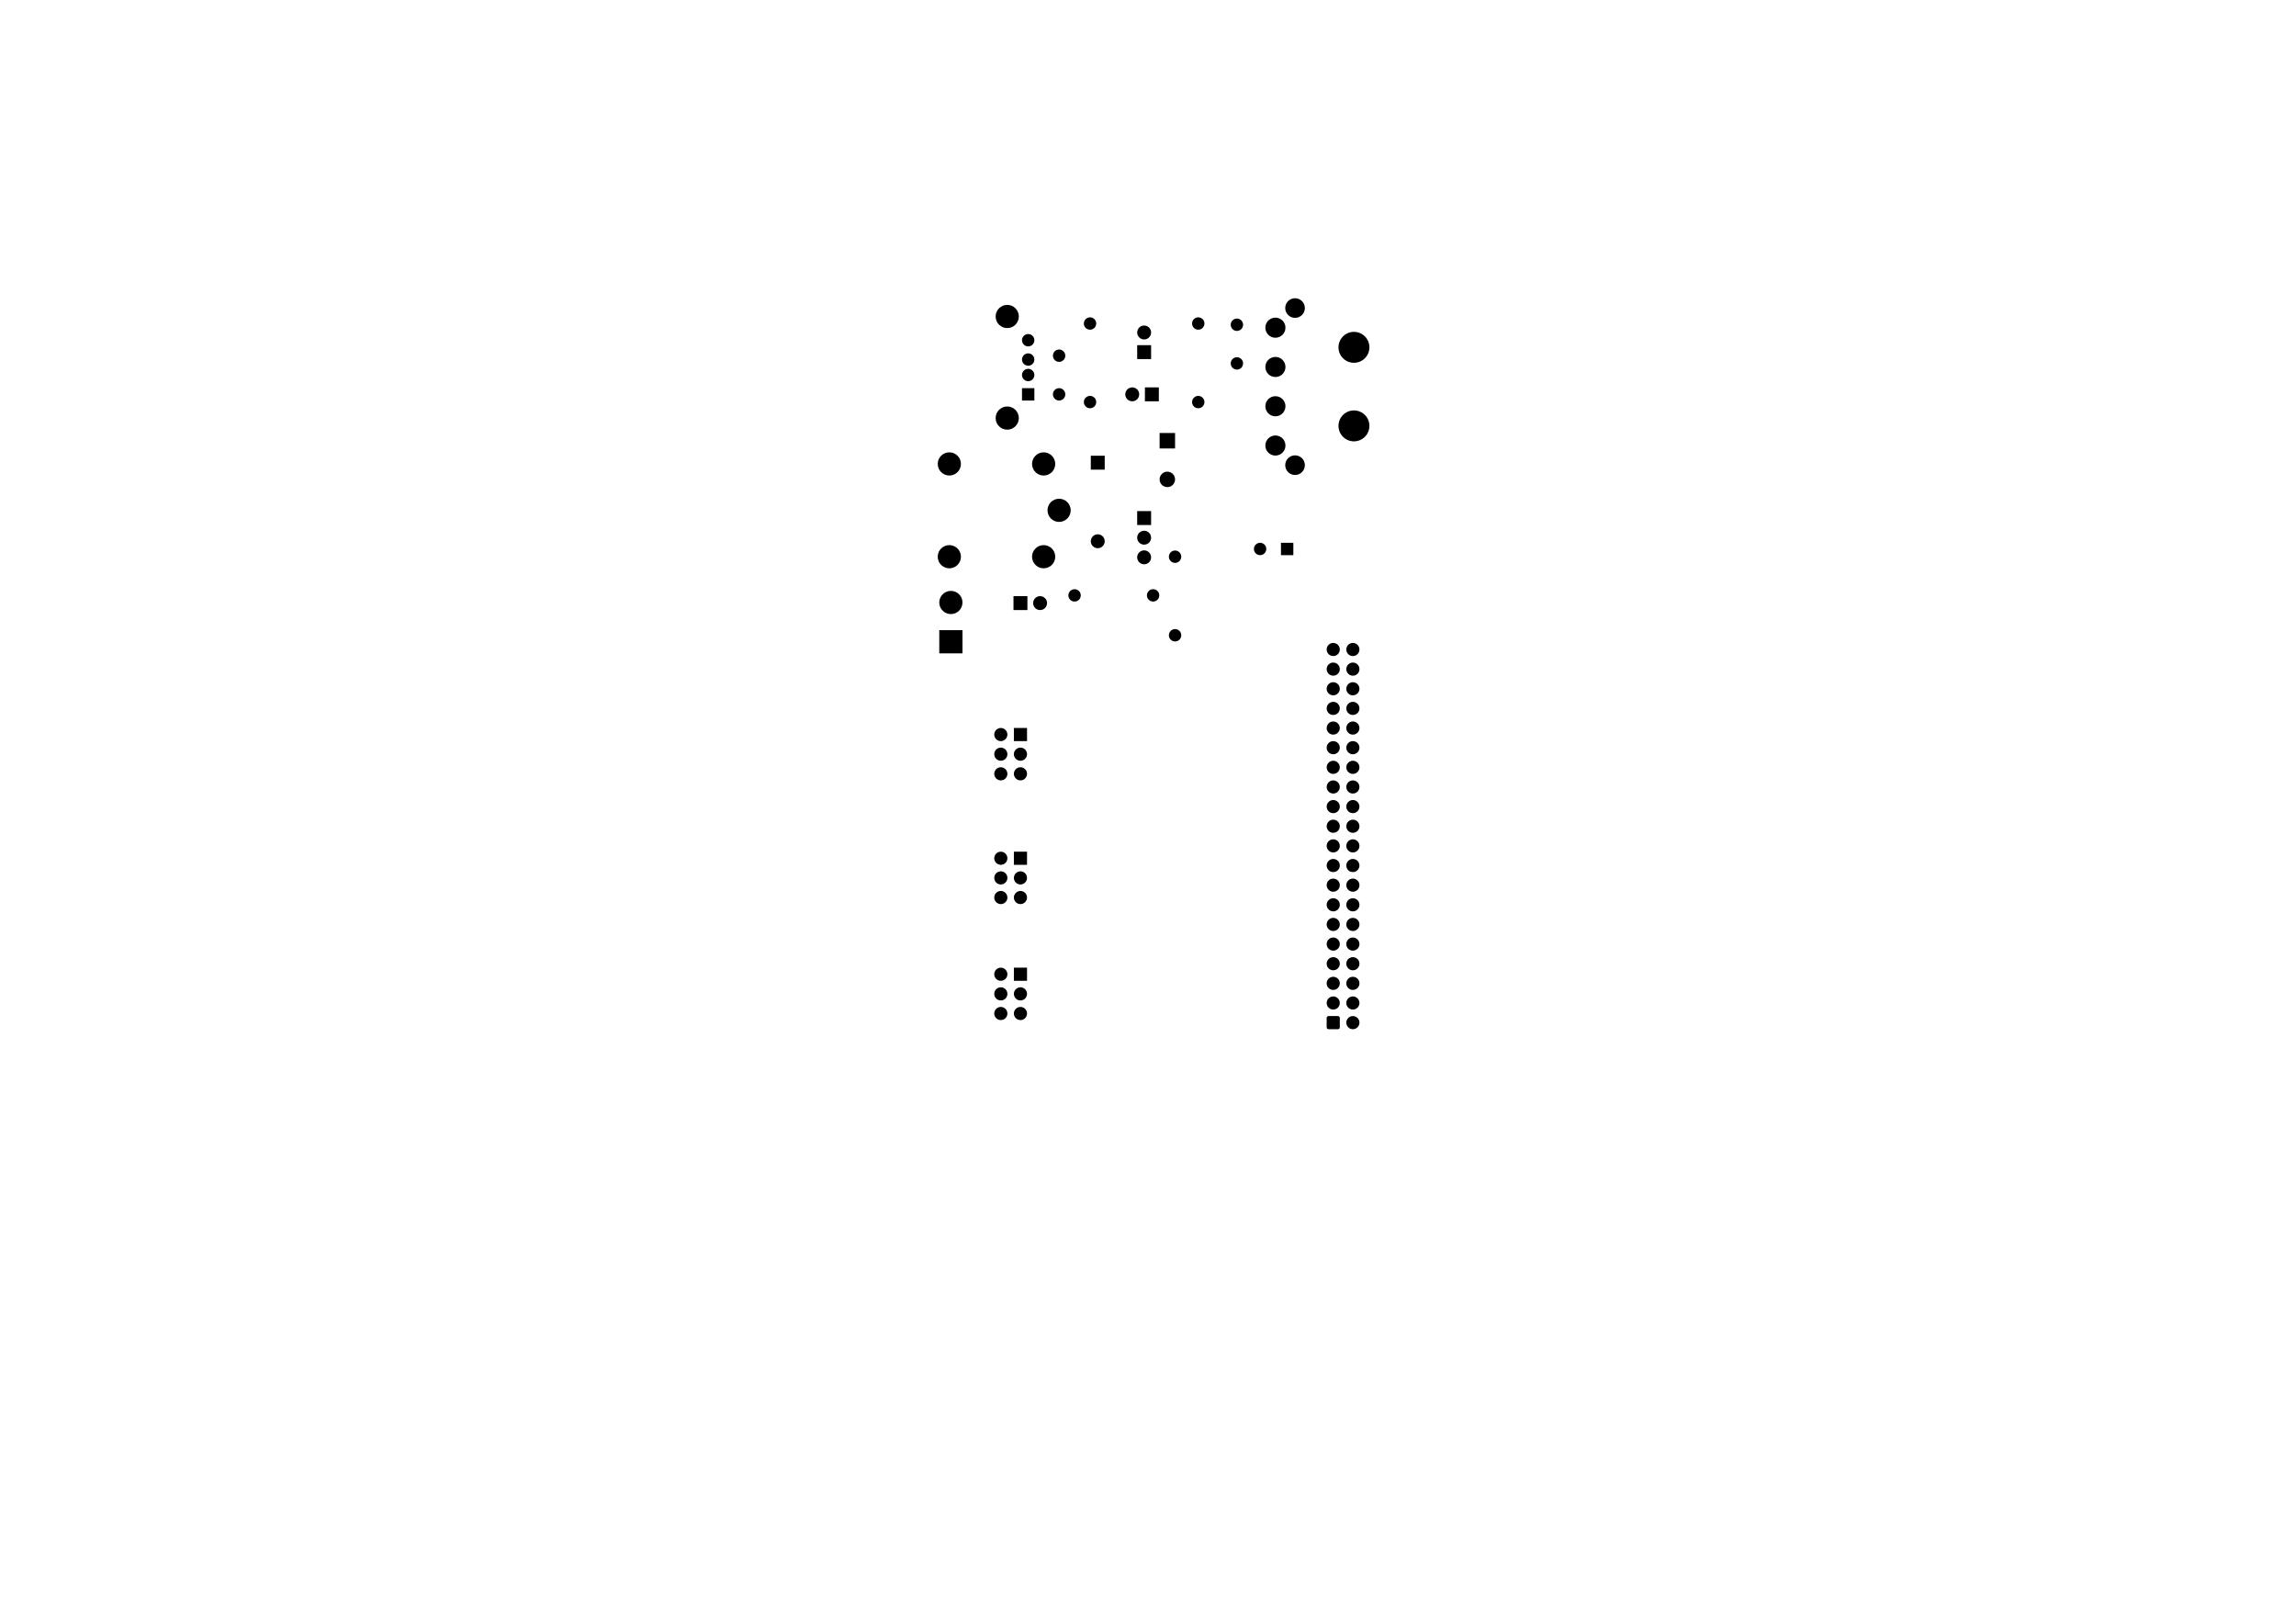
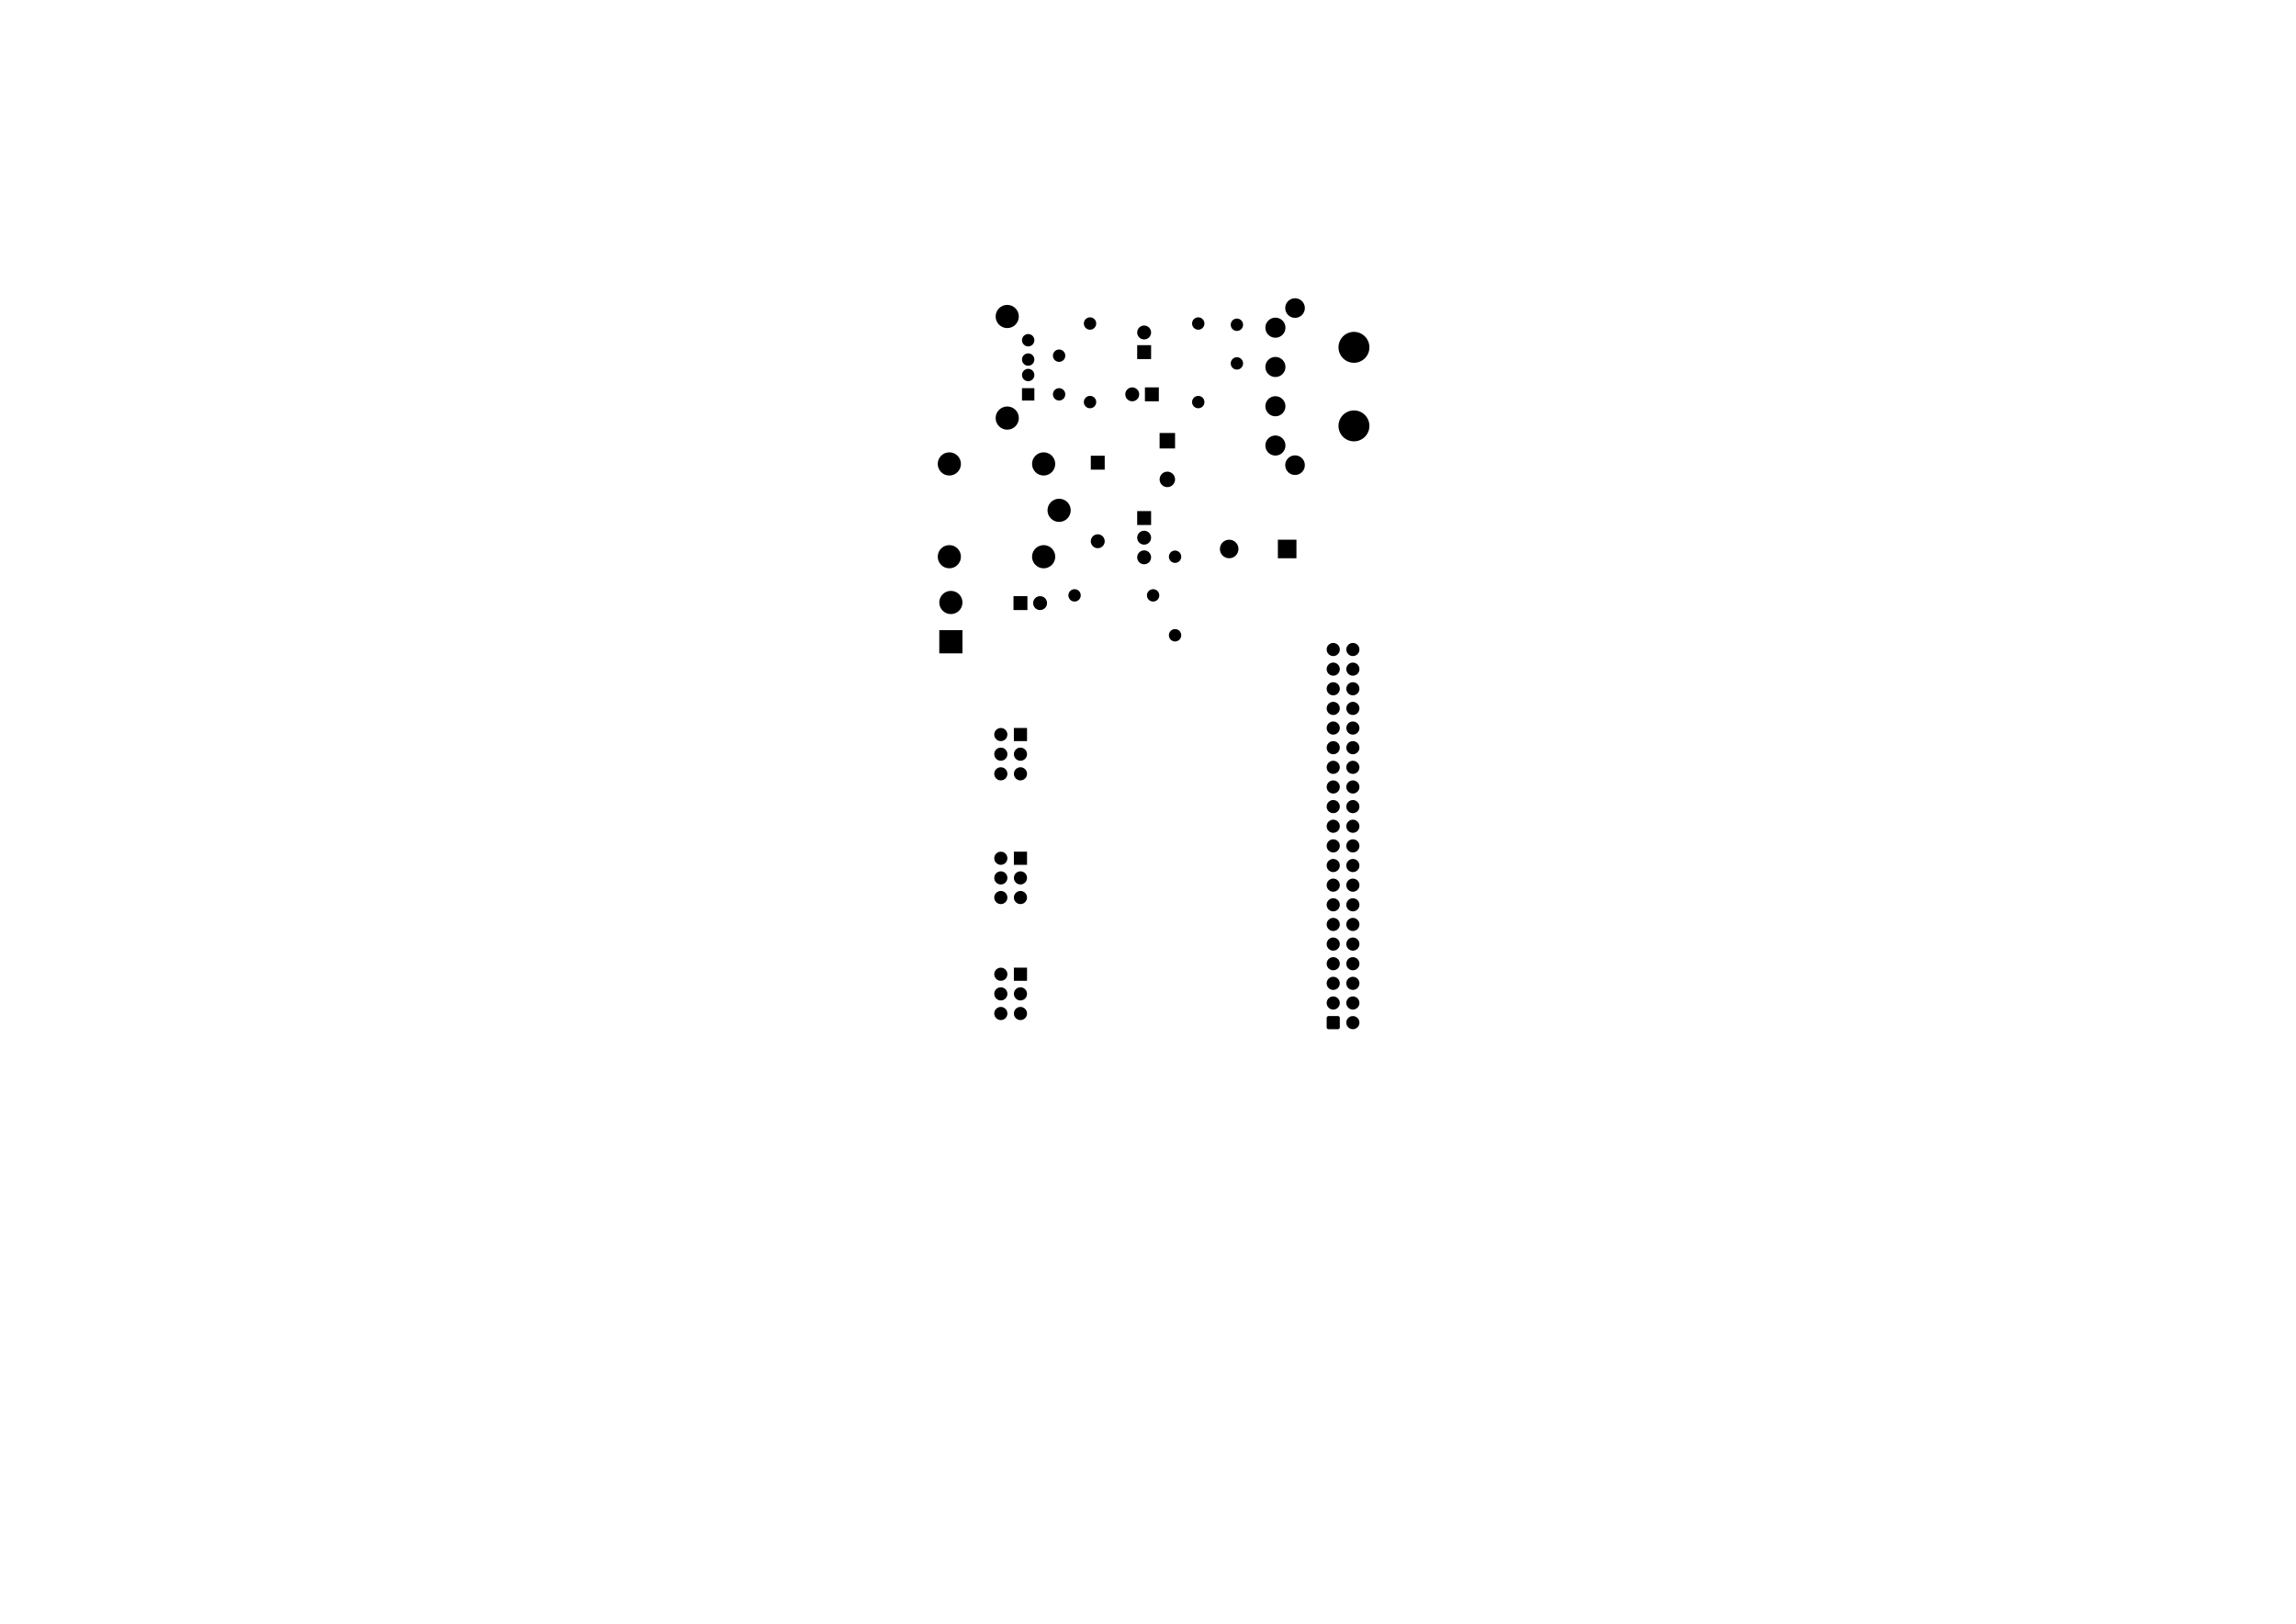
<svg xmlns="http://www.w3.org/2000/svg" version="1.1" width="29.7cm" height="21.001cm" viewBox="0 0 116930 82680">
  <g style="fill:#000000; fill-opacity:1;stroke:#000000; stroke-opacity:1; stroke-linecap:round; stroke-linejoin:round;" transform="translate(0 0) scale(1 1)">
</g>
  <g style="fill:#000000; fill-opacity:0.0;  stroke:#000000; stroke-width:-0; stroke-opacity:1;  stroke-linecap:round; stroke-linejoin:round;">
-     <g>
- </g>
-     <g style="fill:#000000; fill-opacity:1.0;  stroke:#000000; stroke-width:0; stroke-opacity:1;  stroke-linecap:round; stroke-linejoin:round;">
-       <circle cx="64174.1" cy="27952.8" r="314.961" />
-     </g>
-     <g style="fill:#000000; fill-opacity:1.0;  stroke:#000000; stroke-width:39.37; stroke-opacity:1;  stroke-linecap:round; stroke-linejoin:round;">
- </g>
-     <g style="fill:#000000; fill-opacity:1.0;  stroke:#000000; stroke-width:0; stroke-opacity:1;  stroke-linecap:round; stroke-linejoin:round;">
-       <path style="fill:#000000; fill-opacity:1.0;  stroke:#000000; stroke-width:0; stroke-opacity:1;  stroke-linecap:round; stroke-linejoin:round;fill-rule:evenodd;" d="M 65867,28267.7 65867,27637.8 65237.1,27637.8 65237.1,28267.7 Z" />
-     </g>
    <g>
</g>
    <g style="fill:#000000; fill-opacity:1.0;  stroke:#000000; stroke-width:0; stroke-opacity:1;  stroke-linecap:round; stroke-linejoin:round;">
      <circle cx="59449.7" cy="24409.4" r="393.701" />
    </g>
    <g style="fill:#000000; fill-opacity:1.0;  stroke:#000000; stroke-width:39.37; stroke-opacity:1;  stroke-linecap:round; stroke-linejoin:round;">
</g>
    <g style="fill:#000000; fill-opacity:1.0;  stroke:#000000; stroke-width:0; stroke-opacity:1;  stroke-linecap:round; stroke-linejoin:round;">
      <path style="fill:#000000; fill-opacity:1.0;  stroke:#000000; stroke-width:0; stroke-opacity:1;  stroke-linecap:round; stroke-linejoin:round;fill-rule:evenodd;" d="M 59843.4,22047.2 59056,22047.2 59056,22834.6 59843.4,22834.6 Z" />
    </g>
    <g>
</g>
    <g style="fill:#000000; fill-opacity:1.0;  stroke:#000000; stroke-width:0; stroke-opacity:1;  stroke-linecap:round; stroke-linejoin:round;">
      <circle cx="62993" cy="16535.4" r="314.961" />
    </g>
    <g style="fill:#000000; fill-opacity:1.0;  stroke:#000000; stroke-width:39.37; stroke-opacity:1;  stroke-linecap:round; stroke-linejoin:round;">
</g>
    <g style="fill:#000000; fill-opacity:1.0;  stroke:#000000; stroke-width:0; stroke-opacity:1;  stroke-linecap:round; stroke-linejoin:round;">
      <circle cx="62993" cy="18503.9" r="314.961" />
    </g>
    <g style="fill:#000000; fill-opacity:1.0;  stroke:#000000; stroke-width:39.37; stroke-opacity:1;  stroke-linecap:round; stroke-linejoin:round;">
</g>
    <g>
</g>
    <g style="fill:#000000; fill-opacity:1.0;  stroke:#000000; stroke-width:39.37; stroke-opacity:1;  stroke-linecap:round; stroke-linejoin:round;">
</g>
    <g style="fill:#000000; fill-opacity:1.0;  stroke:#000000; stroke-width:0; stroke-opacity:1;  stroke-linecap:round; stroke-linejoin:round;">
      <circle cx="53937.9" cy="18110.2" r="314.961" />
    </g>
    <g style="fill:#000000; fill-opacity:1.0;  stroke:#000000; stroke-width:39.37; stroke-opacity:1;  stroke-linecap:round; stroke-linejoin:round;">
</g>
    <g style="fill:#000000; fill-opacity:1.0;  stroke:#000000; stroke-width:0; stroke-opacity:1;  stroke-linecap:round; stroke-linejoin:round;">
      <circle cx="53937.9" cy="20078.7" r="314.961" />
    </g>
    <g style="fill:#000000; fill-opacity:1.0;  stroke:#000000; stroke-width:39.37; stroke-opacity:1;  stroke-linecap:round; stroke-linejoin:round;">
</g>
    <g>
</g>
    <g style="fill:#000000; fill-opacity:1.0;  stroke:#000000; stroke-width:39.37; stroke-opacity:1;  stroke-linecap:round; stroke-linejoin:round;">
</g>
    <g style="fill:#000000; fill-opacity:1.0;  stroke:#000000; stroke-width:0; stroke-opacity:1;  stroke-linecap:round; stroke-linejoin:round;">
      <circle cx="68898.5" cy="33070.9" r="334.646" />
    </g>
    <g style="fill:#000000; fill-opacity:1.0;  stroke:#000000; stroke-width:39.37; stroke-opacity:1;  stroke-linecap:round; stroke-linejoin:round;">
</g>
    <g style="fill:#000000; fill-opacity:1.0;  stroke:#000000; stroke-width:0; stroke-opacity:1;  stroke-linecap:round; stroke-linejoin:round;">
      <circle cx="68898.5" cy="34070.9" r="334.646" />
    </g>
    <g style="fill:#000000; fill-opacity:1.0;  stroke:#000000; stroke-width:39.37; stroke-opacity:1;  stroke-linecap:round; stroke-linejoin:round;">
</g>
    <g style="fill:#000000; fill-opacity:1.0;  stroke:#000000; stroke-width:0; stroke-opacity:1;  stroke-linecap:round; stroke-linejoin:round;">
      <circle cx="68898.5" cy="35070.9" r="334.646" />
    </g>
    <g style="fill:#000000; fill-opacity:1.0;  stroke:#000000; stroke-width:39.37; stroke-opacity:1;  stroke-linecap:round; stroke-linejoin:round;">
</g>
    <g style="fill:#000000; fill-opacity:1.0;  stroke:#000000; stroke-width:0; stroke-opacity:1;  stroke-linecap:round; stroke-linejoin:round;">
      <circle cx="68898.5" cy="36070.9" r="334.646" />
    </g>
    <g style="fill:#000000; fill-opacity:1.0;  stroke:#000000; stroke-width:39.37; stroke-opacity:1;  stroke-linecap:round; stroke-linejoin:round;">
</g>
    <g style="fill:#000000; fill-opacity:1.0;  stroke:#000000; stroke-width:0; stroke-opacity:1;  stroke-linecap:round; stroke-linejoin:round;">
      <circle cx="68898.5" cy="37070.9" r="334.646" />
    </g>
    <g style="fill:#000000; fill-opacity:1.0;  stroke:#000000; stroke-width:39.37; stroke-opacity:1;  stroke-linecap:round; stroke-linejoin:round;">
</g>
    <g style="fill:#000000; fill-opacity:1.0;  stroke:#000000; stroke-width:0; stroke-opacity:1;  stroke-linecap:round; stroke-linejoin:round;">
      <circle cx="68898.5" cy="38070.9" r="334.646" />
    </g>
    <g style="fill:#000000; fill-opacity:1.0;  stroke:#000000; stroke-width:39.37; stroke-opacity:1;  stroke-linecap:round; stroke-linejoin:round;">
</g>
    <g style="fill:#000000; fill-opacity:1.0;  stroke:#000000; stroke-width:0; stroke-opacity:1;  stroke-linecap:round; stroke-linejoin:round;">
      <circle cx="68898.5" cy="39070.9" r="334.646" />
    </g>
    <g style="fill:#000000; fill-opacity:1.0;  stroke:#000000; stroke-width:39.37; stroke-opacity:1;  stroke-linecap:round; stroke-linejoin:round;">
</g>
    <g style="fill:#000000; fill-opacity:1.0;  stroke:#000000; stroke-width:0; stroke-opacity:1;  stroke-linecap:round; stroke-linejoin:round;">
      <circle cx="68898.5" cy="40070.9" r="334.646" />
    </g>
    <g style="fill:#000000; fill-opacity:1.0;  stroke:#000000; stroke-width:39.37; stroke-opacity:1;  stroke-linecap:round; stroke-linejoin:round;">
</g>
    <g style="fill:#000000; fill-opacity:1.0;  stroke:#000000; stroke-width:0; stroke-opacity:1;  stroke-linecap:round; stroke-linejoin:round;">
      <circle cx="68898.5" cy="41070.9" r="334.646" />
    </g>
    <g style="fill:#000000; fill-opacity:1.0;  stroke:#000000; stroke-width:39.37; stroke-opacity:1;  stroke-linecap:round; stroke-linejoin:round;">
</g>
    <g style="fill:#000000; fill-opacity:1.0;  stroke:#000000; stroke-width:0; stroke-opacity:1;  stroke-linecap:round; stroke-linejoin:round;">
      <circle cx="68898.5" cy="42070.9" r="334.646" />
    </g>
    <g style="fill:#000000; fill-opacity:1.0;  stroke:#000000; stroke-width:39.37; stroke-opacity:1;  stroke-linecap:round; stroke-linejoin:round;">
</g>
    <g style="fill:#000000; fill-opacity:1.0;  stroke:#000000; stroke-width:0; stroke-opacity:1;  stroke-linecap:round; stroke-linejoin:round;">
      <circle cx="68898.5" cy="43070.9" r="334.646" />
    </g>
    <g style="fill:#000000; fill-opacity:1.0;  stroke:#000000; stroke-width:39.37; stroke-opacity:1;  stroke-linecap:round; stroke-linejoin:round;">
</g>
    <g style="fill:#000000; fill-opacity:1.0;  stroke:#000000; stroke-width:0; stroke-opacity:1;  stroke-linecap:round; stroke-linejoin:round;">
      <circle cx="68898.5" cy="44070.9" r="334.646" />
    </g>
    <g style="fill:#000000; fill-opacity:1.0;  stroke:#000000; stroke-width:39.37; stroke-opacity:1;  stroke-linecap:round; stroke-linejoin:round;">
</g>
    <g style="fill:#000000; fill-opacity:1.0;  stroke:#000000; stroke-width:0; stroke-opacity:1;  stroke-linecap:round; stroke-linejoin:round;">
      <circle cx="68898.5" cy="45070.9" r="334.646" />
    </g>
    <g style="fill:#000000; fill-opacity:1.0;  stroke:#000000; stroke-width:39.37; stroke-opacity:1;  stroke-linecap:round; stroke-linejoin:round;">
</g>
    <g style="fill:#000000; fill-opacity:1.0;  stroke:#000000; stroke-width:0; stroke-opacity:1;  stroke-linecap:round; stroke-linejoin:round;">
      <circle cx="68898.5" cy="46070.9" r="334.646" />
    </g>
    <g style="fill:#000000; fill-opacity:1.0;  stroke:#000000; stroke-width:39.37; stroke-opacity:1;  stroke-linecap:round; stroke-linejoin:round;">
</g>
    <g style="fill:#000000; fill-opacity:1.0;  stroke:#000000; stroke-width:0; stroke-opacity:1;  stroke-linecap:round; stroke-linejoin:round;">
      <circle cx="68898.5" cy="47070.9" r="334.646" />
    </g>
    <g style="fill:#000000; fill-opacity:1.0;  stroke:#000000; stroke-width:39.37; stroke-opacity:1;  stroke-linecap:round; stroke-linejoin:round;">
</g>
    <g style="fill:#000000; fill-opacity:1.0;  stroke:#000000; stroke-width:0; stroke-opacity:1;  stroke-linecap:round; stroke-linejoin:round;">
      <circle cx="68898.5" cy="48070.9" r="334.646" />
    </g>
    <g style="fill:#000000; fill-opacity:1.0;  stroke:#000000; stroke-width:39.37; stroke-opacity:1;  stroke-linecap:round; stroke-linejoin:round;">
</g>
    <g style="fill:#000000; fill-opacity:1.0;  stroke:#000000; stroke-width:0; stroke-opacity:1;  stroke-linecap:round; stroke-linejoin:round;">
      <circle cx="68898.5" cy="49070.9" r="334.646" />
    </g>
    <g style="fill:#000000; fill-opacity:1.0;  stroke:#000000; stroke-width:39.37; stroke-opacity:1;  stroke-linecap:round; stroke-linejoin:round;">
</g>
    <g style="fill:#000000; fill-opacity:1.0;  stroke:#000000; stroke-width:0; stroke-opacity:1;  stroke-linecap:round; stroke-linejoin:round;">
      <circle cx="68898.5" cy="50070.9" r="334.646" />
    </g>
    <g style="fill:#000000; fill-opacity:1.0;  stroke:#000000; stroke-width:39.37; stroke-opacity:1;  stroke-linecap:round; stroke-linejoin:round;">
</g>
    <g style="fill:#000000; fill-opacity:1.0;  stroke:#000000; stroke-width:0; stroke-opacity:1;  stroke-linecap:round; stroke-linejoin:round;">
      <circle cx="68898.5" cy="51070.9" r="334.646" />
    </g>
    <g style="fill:#000000; fill-opacity:1.0;  stroke:#000000; stroke-width:39.37; stroke-opacity:1;  stroke-linecap:round; stroke-linejoin:round;">
</g>
    <g style="fill:#000000; fill-opacity:1.0;  stroke:#000000; stroke-width:0; stroke-opacity:1;  stroke-linecap:round; stroke-linejoin:round;">
      <circle cx="68898.5" cy="52070.9" r="334.646" />
    </g>
    <g style="fill:#000000; fill-opacity:1.0;  stroke:#000000; stroke-width:39.37; stroke-opacity:1;  stroke-linecap:round; stroke-linejoin:round;">
</g>
    <g style="fill:#000000; fill-opacity:1.0;  stroke:#000000; stroke-width:0; stroke-opacity:1;  stroke-linecap:round; stroke-linejoin:round;">
      <circle cx="67898.5" cy="33070.9" r="334.646" />
    </g>
    <g style="fill:#000000; fill-opacity:1.0;  stroke:#000000; stroke-width:39.37; stroke-opacity:1;  stroke-linecap:round; stroke-linejoin:round;">
</g>
    <g style="fill:#000000; fill-opacity:1.0;  stroke:#000000; stroke-width:0; stroke-opacity:1;  stroke-linecap:round; stroke-linejoin:round;">
      <circle cx="67898.5" cy="34070.9" r="334.646" />
    </g>
    <g style="fill:#000000; fill-opacity:1.0;  stroke:#000000; stroke-width:39.37; stroke-opacity:1;  stroke-linecap:round; stroke-linejoin:round;">
</g>
    <g style="fill:#000000; fill-opacity:1.0;  stroke:#000000; stroke-width:0; stroke-opacity:1;  stroke-linecap:round; stroke-linejoin:round;">
      <circle cx="67898.5" cy="35070.9" r="334.646" />
    </g>
    <g style="fill:#000000; fill-opacity:1.0;  stroke:#000000; stroke-width:39.37; stroke-opacity:1;  stroke-linecap:round; stroke-linejoin:round;">
</g>
    <g style="fill:#000000; fill-opacity:1.0;  stroke:#000000; stroke-width:0; stroke-opacity:1;  stroke-linecap:round; stroke-linejoin:round;">
      <circle cx="67898.5" cy="36070.9" r="334.646" />
    </g>
    <g style="fill:#000000; fill-opacity:1.0;  stroke:#000000; stroke-width:39.37; stroke-opacity:1;  stroke-linecap:round; stroke-linejoin:round;">
</g>
    <g style="fill:#000000; fill-opacity:1.0;  stroke:#000000; stroke-width:0; stroke-opacity:1;  stroke-linecap:round; stroke-linejoin:round;">
      <circle cx="67898.5" cy="37070.9" r="334.646" />
    </g>
    <g style="fill:#000000; fill-opacity:1.0;  stroke:#000000; stroke-width:39.37; stroke-opacity:1;  stroke-linecap:round; stroke-linejoin:round;">
</g>
    <g style="fill:#000000; fill-opacity:1.0;  stroke:#000000; stroke-width:0; stroke-opacity:1;  stroke-linecap:round; stroke-linejoin:round;">
      <circle cx="67898.5" cy="38070.9" r="334.646" />
    </g>
    <g style="fill:#000000; fill-opacity:1.0;  stroke:#000000; stroke-width:39.37; stroke-opacity:1;  stroke-linecap:round; stroke-linejoin:round;">
</g>
    <g style="fill:#000000; fill-opacity:1.0;  stroke:#000000; stroke-width:0; stroke-opacity:1;  stroke-linecap:round; stroke-linejoin:round;">
      <circle cx="67898.5" cy="39070.9" r="334.646" />
    </g>
    <g style="fill:#000000; fill-opacity:1.0;  stroke:#000000; stroke-width:39.37; stroke-opacity:1;  stroke-linecap:round; stroke-linejoin:round;">
</g>
    <g style="fill:#000000; fill-opacity:1.0;  stroke:#000000; stroke-width:0; stroke-opacity:1;  stroke-linecap:round; stroke-linejoin:round;">
      <circle cx="67898.5" cy="40070.9" r="334.646" />
    </g>
    <g style="fill:#000000; fill-opacity:1.0;  stroke:#000000; stroke-width:39.37; stroke-opacity:1;  stroke-linecap:round; stroke-linejoin:round;">
</g>
    <g style="fill:#000000; fill-opacity:1.0;  stroke:#000000; stroke-width:0; stroke-opacity:1;  stroke-linecap:round; stroke-linejoin:round;">
      <circle cx="67898.5" cy="41070.9" r="334.646" />
    </g>
    <g style="fill:#000000; fill-opacity:1.0;  stroke:#000000; stroke-width:39.37; stroke-opacity:1;  stroke-linecap:round; stroke-linejoin:round;">
</g>
    <g style="fill:#000000; fill-opacity:1.0;  stroke:#000000; stroke-width:0; stroke-opacity:1;  stroke-linecap:round; stroke-linejoin:round;">
      <circle cx="67898.5" cy="42070.9" r="334.646" />
    </g>
    <g style="fill:#000000; fill-opacity:1.0;  stroke:#000000; stroke-width:39.37; stroke-opacity:1;  stroke-linecap:round; stroke-linejoin:round;">
</g>
    <g style="fill:#000000; fill-opacity:1.0;  stroke:#000000; stroke-width:0; stroke-opacity:1;  stroke-linecap:round; stroke-linejoin:round;">
      <circle cx="67898.5" cy="43070.9" r="334.646" />
    </g>
    <g style="fill:#000000; fill-opacity:1.0;  stroke:#000000; stroke-width:39.37; stroke-opacity:1;  stroke-linecap:round; stroke-linejoin:round;">
</g>
    <g style="fill:#000000; fill-opacity:1.0;  stroke:#000000; stroke-width:0; stroke-opacity:1;  stroke-linecap:round; stroke-linejoin:round;">
      <circle cx="67898.5" cy="44070.9" r="334.646" />
    </g>
    <g style="fill:#000000; fill-opacity:1.0;  stroke:#000000; stroke-width:39.37; stroke-opacity:1;  stroke-linecap:round; stroke-linejoin:round;">
</g>
    <g style="fill:#000000; fill-opacity:1.0;  stroke:#000000; stroke-width:0; stroke-opacity:1;  stroke-linecap:round; stroke-linejoin:round;">
      <circle cx="67898.5" cy="45070.9" r="334.646" />
    </g>
    <g style="fill:#000000; fill-opacity:1.0;  stroke:#000000; stroke-width:39.37; stroke-opacity:1;  stroke-linecap:round; stroke-linejoin:round;">
</g>
    <g style="fill:#000000; fill-opacity:1.0;  stroke:#000000; stroke-width:0; stroke-opacity:1;  stroke-linecap:round; stroke-linejoin:round;">
      <circle cx="67898.5" cy="46070.9" r="334.646" />
    </g>
    <g style="fill:#000000; fill-opacity:1.0;  stroke:#000000; stroke-width:39.37; stroke-opacity:1;  stroke-linecap:round; stroke-linejoin:round;">
</g>
    <g style="fill:#000000; fill-opacity:1.0;  stroke:#000000; stroke-width:0; stroke-opacity:1;  stroke-linecap:round; stroke-linejoin:round;">
      <circle cx="67898.5" cy="47070.9" r="334.646" />
    </g>
    <g style="fill:#000000; fill-opacity:1.0;  stroke:#000000; stroke-width:39.37; stroke-opacity:1;  stroke-linecap:round; stroke-linejoin:round;">
</g>
    <g style="fill:#000000; fill-opacity:1.0;  stroke:#000000; stroke-width:0; stroke-opacity:1;  stroke-linecap:round; stroke-linejoin:round;">
      <circle cx="67898.5" cy="48070.9" r="334.646" />
    </g>
    <g style="fill:#000000; fill-opacity:1.0;  stroke:#000000; stroke-width:39.37; stroke-opacity:1;  stroke-linecap:round; stroke-linejoin:round;">
</g>
    <g style="fill:#000000; fill-opacity:1.0;  stroke:#000000; stroke-width:0; stroke-opacity:1;  stroke-linecap:round; stroke-linejoin:round;">
      <circle cx="67898.5" cy="49070.9" r="334.646" />
    </g>
    <g style="fill:#000000; fill-opacity:1.0;  stroke:#000000; stroke-width:39.37; stroke-opacity:1;  stroke-linecap:round; stroke-linejoin:round;">
</g>
    <g style="fill:#000000; fill-opacity:1.0;  stroke:#000000; stroke-width:0; stroke-opacity:1;  stroke-linecap:round; stroke-linejoin:round;">
      <circle cx="67898.5" cy="50070.9" r="334.646" />
    </g>
    <g style="fill:#000000; fill-opacity:1.0;  stroke:#000000; stroke-width:39.37; stroke-opacity:1;  stroke-linecap:round; stroke-linejoin:round;">
</g>
    <g style="fill:#000000; fill-opacity:1.0;  stroke:#000000; stroke-width:0; stroke-opacity:1;  stroke-linecap:round; stroke-linejoin:round;">
      <circle cx="67898.5" cy="51070.9" r="334.646" />
    </g>
    <g style="fill:#000000; fill-opacity:1.0;  stroke:#000000; stroke-width:39.37; stroke-opacity:1;  stroke-linecap:round; stroke-linejoin:round;">
</g>
    <g style="fill:#000000; fill-opacity:1.0;  stroke:#000000; stroke-width:0; stroke-opacity:1;  stroke-linecap:round; stroke-linejoin:round;">
      <path style="fill:#000000; fill-opacity:1.0;  stroke:#000000; stroke-width:0; stroke-opacity:1;  stroke-linecap:round; stroke-linejoin:round;fill-rule:evenodd;" d="M 67652.6,51736.7 67643.1,51738.1 67633.7,51740.5 67624.6,51743.7 67615.9,51747.8 67607.6,51752.8 67599.8,51758.6 67592.7,51765 67586.2,51772.2 67580.4,51780 67575.5,51788.2 67571.4,51797 67568.1,51806.1 67565.7,51815.4 67564.3,51825 67563.9,51834.6 67563.9,52307.1 67564.3,52316.7 67565.7,52326.3 67568.1,52335.7 67571.4,52344.8 67575.5,52353.5 67580.4,52361.8 67586.2,52369.5 67592.7,52376.7 67599.8,52383.2 67607.6,52388.9 67615.9,52393.9 67624.6,52398 67633.7,52401.3 67643.1,52403.6 67652.6,52405 67662.3,52405.5 68134.7,52405.5 68144.4,52405 68153.9,52403.6 68163.3,52401.3 68172.4,52398 68181.1,52393.9 68189.4,52388.9 68197.2,52383.2 68204.3,52376.7 68210.8,52369.5 68216.6,52361.8 68221.5,52353.5 68225.7,52344.8 68228.9,52335.7 68231.3,52326.3 68232.7,52316.7 68233.1,52307.1 68233.1,51834.6 68232.7,51825 68231.3,51815.4 68228.9,51806.1 68225.7,51797 68221.5,51788.2 68216.6,51780 68210.8,51772.2 68204.3,51765 68197.2,51758.6 68189.4,51752.8 68181.1,51747.8 68172.4,51743.7 68163.3,51740.5 68153.9,51738.1 68144.4,51736.7 68134.7,51736.2 67662.3,51736.2 Z" />
    </g>
    <g>
</g>
    <g style="fill:#000000; fill-opacity:1.0;  stroke:#000000; stroke-width:0; stroke-opacity:1;  stroke-linecap:round; stroke-linejoin:round;">
      <circle cx="53150.5" cy="28346.5" r="590.551" />
    </g>
    <g style="fill:#000000; fill-opacity:1.0;  stroke:#000000; stroke-width:39.37; stroke-opacity:1;  stroke-linecap:round; stroke-linejoin:round;">
</g>
    <g style="fill:#000000; fill-opacity:1.0;  stroke:#000000; stroke-width:0; stroke-opacity:1;  stroke-linecap:round; stroke-linejoin:round;">
      <circle cx="48347.3" cy="28346.5" r="590.551" />
    </g>
    <g style="fill:#000000; fill-opacity:1.0;  stroke:#000000; stroke-width:39.37; stroke-opacity:1;  stroke-linecap:round; stroke-linejoin:round;">
</g>
    <g style="fill:#000000; fill-opacity:1.0;  stroke:#000000; stroke-width:0; stroke-opacity:1;  stroke-linecap:round; stroke-linejoin:round;">
      <circle cx="48347.3" cy="23622" r="590.551" />
    </g>
    <g style="fill:#000000; fill-opacity:1.0;  stroke:#000000; stroke-width:39.37; stroke-opacity:1;  stroke-linecap:round; stroke-linejoin:round;">
</g>
    <g style="fill:#000000; fill-opacity:1.0;  stroke:#000000; stroke-width:0; stroke-opacity:1;  stroke-linecap:round; stroke-linejoin:round;">
      <circle cx="53150.5" cy="23622" r="590.551" />
    </g>
    <g style="fill:#000000; fill-opacity:1.0;  stroke:#000000; stroke-width:39.37; stroke-opacity:1;  stroke-linecap:round; stroke-linejoin:round;">
</g>
    <g style="fill:#000000; fill-opacity:1.0;  stroke:#000000; stroke-width:0; stroke-opacity:1;  stroke-linecap:round; stroke-linejoin:round;">
      <circle cx="53937.9" cy="25984.3" r="590.551" />
    </g>
    <g style="fill:#000000; fill-opacity:1.0;  stroke:#000000; stroke-width:39.37; stroke-opacity:1;  stroke-linecap:round; stroke-linejoin:round;">
</g>
    <g>
</g>
    <g style="fill:#000000; fill-opacity:1.0;  stroke:#000000; stroke-width:39.37; stroke-opacity:1;  stroke-linecap:round; stroke-linejoin:round;">
</g>
    <g style="fill:#000000; fill-opacity:1.0;  stroke:#000000; stroke-width:0; stroke-opacity:1;  stroke-linecap:round; stroke-linejoin:round;">
      <path style="fill:#000000; fill-opacity:1.0;  stroke:#000000; stroke-width:0; stroke-opacity:1;  stroke-linecap:round; stroke-linejoin:round;fill-rule:evenodd;" d="M 57914.3,18283.5 58622.9,18283.5 58622.9,17574.8 57914.3,17574.8 Z" />
      <circle cx="58268.6" cy="16929.1" r="354.331" />
    </g>
    <g style="fill:#000000; fill-opacity:1.0;  stroke:#000000; stroke-width:39.37; stroke-opacity:1;  stroke-linecap:round; stroke-linejoin:round;">
</g>
    <g>
</g>
    <g style="fill:#000000; fill-opacity:1.0;  stroke:#000000; stroke-width:39.37; stroke-opacity:1;  stroke-linecap:round; stroke-linejoin:round;">
</g>
    <g style="fill:#000000; fill-opacity:1.0;  stroke:#000000; stroke-width:0; stroke-opacity:1;  stroke-linecap:round; stroke-linejoin:round;">
      <path style="fill:#000000; fill-opacity:1.0;  stroke:#000000; stroke-width:0; stroke-opacity:1;  stroke-linecap:round; stroke-linejoin:round;fill-rule:evenodd;" d="M 56260.7,23204.7 55552,23204.7 55552,23913.4 56260.7,23913.4 Z" />
      <circle cx="55906.4" cy="27559.1" r="354.331" />
    </g>
    <g>
</g>
    <g style="fill:#000000; fill-opacity:1.0;  stroke:#000000; stroke-width:0; stroke-opacity:1;  stroke-linecap:round; stroke-linejoin:round;">
      <circle cx="52969.4" cy="30708.7" r="354.331" />
    </g>
    <g style="fill:#000000; fill-opacity:1.0;  stroke:#000000; stroke-width:39.37; stroke-opacity:1;  stroke-linecap:round; stroke-linejoin:round;">
</g>
    <g style="fill:#000000; fill-opacity:1.0;  stroke:#000000; stroke-width:0; stroke-opacity:1;  stroke-linecap:round; stroke-linejoin:round;">
      <path style="fill:#000000; fill-opacity:1.0;  stroke:#000000; stroke-width:0; stroke-opacity:1;  stroke-linecap:round; stroke-linejoin:round;fill-rule:evenodd;" d="M 51615,30354.3 51615,31063 52323.7,31063 52323.7,30354.3 Z" />
    </g>
    <g>
</g>
    <g style="fill:#000000; fill-opacity:1.0;  stroke:#000000; stroke-width:0; stroke-opacity:1;  stroke-linecap:round; stroke-linejoin:round;">
      <path style="fill:#000000; fill-opacity:1.0;  stroke:#000000; stroke-width:0; stroke-opacity:1;  stroke-linecap:round; stroke-linejoin:round;fill-rule:evenodd;" d="M 59016.6,20433.1 59016.6,19724.4 58308,19724.4 58308,20433.1 Z" />
      <circle cx="57662.3" cy="20078.7" r="354.331" />
    </g>
    <g style="fill:#000000; fill-opacity:1.0;  stroke:#000000; stroke-width:39.37; stroke-opacity:1;  stroke-linecap:round; stroke-linejoin:round;">
</g>
    <g>
</g>
    <g style="fill:#000000; fill-opacity:1.0;  stroke:#000000; stroke-width:39.37; stroke-opacity:1;  stroke-linecap:round; stroke-linejoin:round;">
</g>
    <g style="fill:#000000; fill-opacity:1.0;  stroke:#000000; stroke-width:0; stroke-opacity:1;  stroke-linecap:round; stroke-linejoin:round;">
      <path style="fill:#000000; fill-opacity:1.0;  stroke:#000000; stroke-width:0; stroke-opacity:1;  stroke-linecap:round; stroke-linejoin:round;fill-rule:evenodd;" d="M 52304,49940.9 52304,49271.7 51634.7,49271.7 51634.7,49940.9 Z" />
      <circle cx="50969.4" cy="49606.3" r="334.646" />
      <circle cx="51969.4" cy="50606.3" r="334.646" />
      <circle cx="50969.4" cy="50606.3" r="334.646" />
      <circle cx="51969.4" cy="51606.3" r="334.646" />
      <circle cx="50969.4" cy="51606.3" r="334.646" />
    </g>
    <g>
</g>
    <g style="fill:#000000; fill-opacity:1.0;  stroke:#000000; stroke-width:0; stroke-opacity:1;  stroke-linecap:round; stroke-linejoin:round;">
      <circle cx="50969.4" cy="45700.8" r="334.646" />
      <circle cx="51969.4" cy="45700.8" r="334.646" />
      <circle cx="50969.4" cy="44700.8" r="334.646" />
      <circle cx="51969.4" cy="44700.8" r="334.646" />
      <circle cx="50969.4" cy="43700.8" r="334.646" />
      <path style="fill:#000000; fill-opacity:1.0;  stroke:#000000; stroke-width:0; stroke-opacity:1;  stroke-linecap:round; stroke-linejoin:round;fill-rule:evenodd;" d="M 52304,44035.4 52304,43366.1 51634.7,43366.1 51634.7,44035.4 Z" />
    </g>
    <g>
</g>
    <g style="fill:#000000; fill-opacity:1.0;  stroke:#000000; stroke-width:0; stroke-opacity:1;  stroke-linecap:round; stroke-linejoin:round;">
      <path style="fill:#000000; fill-opacity:1.0;  stroke:#000000; stroke-width:0; stroke-opacity:1;  stroke-linecap:round; stroke-linejoin:round;fill-rule:evenodd;" d="M 52304,37736.2 52304,37066.9 51634.7,37066.9 51634.7,37736.2 Z" />
      <circle cx="50969.4" cy="37401.6" r="334.646" />
      <circle cx="51969.4" cy="38401.6" r="334.646" />
      <circle cx="50969.4" cy="38401.6" r="334.646" />
      <circle cx="51969.4" cy="39401.6" r="334.646" />
      <circle cx="50969.4" cy="39401.6" r="334.646" />
    </g>
    <g>
</g>
    <g style="fill:#000000; fill-opacity:1.0;  stroke:#000000; stroke-width:0; stroke-opacity:1;  stroke-linecap:round; stroke-linejoin:round;">
      <circle cx="68953.6" cy="21685" r="787.402" />
    </g>
    <g style="fill:#000000; fill-opacity:1.0;  stroke:#000000; stroke-width:39.37; stroke-opacity:1;  stroke-linecap:round; stroke-linejoin:round;">
</g>
    <g style="fill:#000000; fill-opacity:1.0;  stroke:#000000; stroke-width:0; stroke-opacity:1;  stroke-linecap:round; stroke-linejoin:round;">
      <circle cx="64953.6" cy="16685" r="511.811" />
    </g>
    <g style="fill:#000000; fill-opacity:1.0;  stroke:#000000; stroke-width:39.37; stroke-opacity:1;  stroke-linecap:round; stroke-linejoin:round;">
</g>
    <g style="fill:#000000; fill-opacity:1.0;  stroke:#000000; stroke-width:0; stroke-opacity:1;  stroke-linecap:round; stroke-linejoin:round;">
      <circle cx="64953.6" cy="18685" r="511.811" />
    </g>
    <g style="fill:#000000; fill-opacity:1.0;  stroke:#000000; stroke-width:39.37; stroke-opacity:1;  stroke-linecap:round; stroke-linejoin:round;">
</g>
    <g style="fill:#000000; fill-opacity:1.0;  stroke:#000000; stroke-width:0; stroke-opacity:1;  stroke-linecap:round; stroke-linejoin:round;">
      <circle cx="64953.6" cy="20685" r="511.811" />
    </g>
    <g style="fill:#000000; fill-opacity:1.0;  stroke:#000000; stroke-width:39.37; stroke-opacity:1;  stroke-linecap:round; stroke-linejoin:round;">
</g>
    <g style="fill:#000000; fill-opacity:1.0;  stroke:#000000; stroke-width:0; stroke-opacity:1;  stroke-linecap:round; stroke-linejoin:round;">
      <circle cx="64953.6" cy="22685" r="511.811" />
    </g>
    <g style="fill:#000000; fill-opacity:1.0;  stroke:#000000; stroke-width:39.37; stroke-opacity:1;  stroke-linecap:round; stroke-linejoin:round;">
</g>
    <g style="fill:#000000; fill-opacity:1.0;  stroke:#000000; stroke-width:0; stroke-opacity:1;  stroke-linecap:round; stroke-linejoin:round;">
      <circle cx="65953.6" cy="23685" r="500" />
    </g>
    <g style="fill:#000000; fill-opacity:1.0;  stroke:#000000; stroke-width:39.37; stroke-opacity:1;  stroke-linecap:round; stroke-linejoin:round;">
</g>
    <g style="fill:#000000; fill-opacity:1.0;  stroke:#000000; stroke-width:0; stroke-opacity:1;  stroke-linecap:round; stroke-linejoin:round;">
      <circle cx="68953.6" cy="17685" r="787.402" />
    </g>
    <g style="fill:#000000; fill-opacity:1.0;  stroke:#000000; stroke-width:39.37; stroke-opacity:1;  stroke-linecap:round; stroke-linejoin:round;">
</g>
    <g style="fill:#000000; fill-opacity:1.0;  stroke:#000000; stroke-width:0; stroke-opacity:1;  stroke-linecap:round; stroke-linejoin:round;">
      <circle cx="65953.6" cy="15685" r="500" />
    </g>
    <g style="fill:#000000; fill-opacity:1.0;  stroke:#000000; stroke-width:39.37; stroke-opacity:1;  stroke-linecap:round; stroke-linejoin:round;">
</g>
    <g>
</g>
    <g style="fill:#000000; fill-opacity:1.0;  stroke:#000000; stroke-width:39.37; stroke-opacity:1;  stroke-linecap:round; stroke-linejoin:round;">
</g>
    <g style="fill:#000000; fill-opacity:1.0;  stroke:#000000; stroke-width:0; stroke-opacity:1;  stroke-linecap:round; stroke-linejoin:round;">
      <path style="fill:#000000; fill-opacity:1.0;  stroke:#000000; stroke-width:0; stroke-opacity:1;  stroke-linecap:round; stroke-linejoin:round;fill-rule:evenodd;" d="M 47835.5,33267.7 49016.6,33267.7 49016.6,32086.6 47835.5,32086.6 Z" />
      <circle cx="48426.1" cy="30677.2" r="590.551" />
    </g>
    <g style="fill:#000000; fill-opacity:1.0;  stroke:#000000; stroke-width:39.37; stroke-opacity:1;  stroke-linecap:round; stroke-linejoin:round;">
</g>
    <g>
</g>
    <g style="fill:#000000; fill-opacity:1.0;  stroke:#000000; stroke-width:39.37; stroke-opacity:1;  stroke-linecap:round; stroke-linejoin:round;">
</g>
    <g style="fill:#000000; fill-opacity:1.0;  stroke:#000000; stroke-width:0; stroke-opacity:1;  stroke-linecap:round; stroke-linejoin:round;">
      <circle cx="51296.1" cy="16114.2" r="590.551" />
    </g>
    <g style="fill:#000000; fill-opacity:1.0;  stroke:#000000; stroke-width:39.37; stroke-opacity:1;  stroke-linecap:round; stroke-linejoin:round;">
</g>
    <g style="fill:#000000; fill-opacity:1.0;  stroke:#000000; stroke-width:0; stroke-opacity:1;  stroke-linecap:round; stroke-linejoin:round;">
      <circle cx="51296.1" cy="21287.4" r="590.551" />
    </g>
    <g style="fill:#000000; fill-opacity:1.0;  stroke:#000000; stroke-width:39.37; stroke-opacity:1;  stroke-linecap:round; stroke-linejoin:round;">
</g>
    <g style="fill:#000000; fill-opacity:1.0;  stroke:#000000; stroke-width:0; stroke-opacity:1;  stroke-linecap:round; stroke-linejoin:round;">
      <path style="fill:#000000; fill-opacity:1.0;  stroke:#000000; stroke-width:0; stroke-opacity:1;  stroke-linecap:round; stroke-linejoin:round;fill-rule:evenodd;" d="M 52048.1,20393.7 52678,20393.7 52678,19763.8 52048.1,19763.8 Z" />
      <circle cx="52363.1" cy="19094.5" r="314.961" />
    </g>
    <g style="fill:#000000; fill-opacity:1.0;  stroke:#000000; stroke-width:39.37; stroke-opacity:1;  stroke-linecap:round; stroke-linejoin:round;">
</g>
    <g style="fill:#000000; fill-opacity:1.0;  stroke:#000000; stroke-width:0; stroke-opacity:1;  stroke-linecap:round; stroke-linejoin:round;">
      <circle cx="52363.1" cy="18307.1" r="314.961" />
    </g>
    <g style="fill:#000000; fill-opacity:1.0;  stroke:#000000; stroke-width:39.37; stroke-opacity:1;  stroke-linecap:round; stroke-linejoin:round;">
</g>
    <g style="fill:#000000; fill-opacity:1.0;  stroke:#000000; stroke-width:0; stroke-opacity:1;  stroke-linecap:round; stroke-linejoin:round;">
      <circle cx="52363.1" cy="17322.8" r="314.961" />
    </g>
    <g style="fill:#000000; fill-opacity:1.0;  stroke:#000000; stroke-width:39.37; stroke-opacity:1;  stroke-linecap:round; stroke-linejoin:round;">
</g>
    <g>
</g>
    <g style="fill:#000000; fill-opacity:1.0;  stroke:#000000; stroke-width:39.37; stroke-opacity:1;  stroke-linecap:round; stroke-linejoin:round;">
</g>
    <g style="fill:#000000; fill-opacity:1.0;  stroke:#000000; stroke-width:0; stroke-opacity:1;  stroke-linecap:round; stroke-linejoin:round;">
      <path style="fill:#000000; fill-opacity:1.0;  stroke:#000000; stroke-width:0; stroke-opacity:1;  stroke-linecap:round; stroke-linejoin:round;fill-rule:evenodd;" d="M 58622.9,26023.6 57914.3,26023.6 57914.3,26732.3 58622.9,26732.3 Z" />
      <circle cx="58268.6" cy="27378" r="354.331" />
      <circle cx="58268.6" cy="28378" r="354.331" />
    </g>
    <g>
</g>
    <g style="fill:#000000; fill-opacity:1.0;  stroke:#000000; stroke-width:0; stroke-opacity:1;  stroke-linecap:round; stroke-linejoin:round;">
      <circle cx="55512.7" cy="16472.4" r="314.961" />
    </g>
    <g style="fill:#000000; fill-opacity:1.0;  stroke:#000000; stroke-width:39.37; stroke-opacity:1;  stroke-linecap:round; stroke-linejoin:round;">
</g>
    <g style="fill:#000000; fill-opacity:1.0;  stroke:#000000; stroke-width:0; stroke-opacity:1;  stroke-linecap:round; stroke-linejoin:round;">
      <circle cx="55512.7" cy="20472.4" r="314.961" />
    </g>
    <g>
</g>
    <g style="fill:#000000; fill-opacity:1.0;  stroke:#000000; stroke-width:0; stroke-opacity:1;  stroke-linecap:round; stroke-linejoin:round;">
      <circle cx="59843.4" cy="28346.5" r="314.961" />
    </g>
    <g style="fill:#000000; fill-opacity:1.0;  stroke:#000000; stroke-width:39.37; stroke-opacity:1;  stroke-linecap:round; stroke-linejoin:round;">
</g>
    <g style="fill:#000000; fill-opacity:1.0;  stroke:#000000; stroke-width:0; stroke-opacity:1;  stroke-linecap:round; stroke-linejoin:round;">
      <circle cx="59843.4" cy="32346.5" r="314.961" />
    </g>
    <g>
</g>
    <g style="fill:#000000; fill-opacity:1.0;  stroke:#000000; stroke-width:0; stroke-opacity:1;  stroke-linecap:round; stroke-linejoin:round;">
      <circle cx="54725.3" cy="30315" r="314.961" />
      <circle cx="58725.3" cy="30315" r="314.961" />
    </g>
    <g style="fill:#000000; fill-opacity:1.0;  stroke:#000000; stroke-width:39.37; stroke-opacity:1;  stroke-linecap:round; stroke-linejoin:round;">
</g>
    <g>
</g>
    <g style="fill:#000000; fill-opacity:1.0;  stroke:#000000; stroke-width:39.37; stroke-opacity:1;  stroke-linecap:round; stroke-linejoin:round;">
</g>
    <g style="fill:#000000; fill-opacity:1.0;  stroke:#000000; stroke-width:0; stroke-opacity:1;  stroke-linecap:round; stroke-linejoin:round;">
      <circle cx="61024.5" cy="20472.4" r="314.961" />
    </g>
    <g style="fill:#000000; fill-opacity:1.0;  stroke:#000000; stroke-width:39.37; stroke-opacity:1;  stroke-linecap:round; stroke-linejoin:round;">
</g>
    <g style="fill:#000000; fill-opacity:1.0;  stroke:#000000; stroke-width:0; stroke-opacity:1;  stroke-linecap:round; stroke-linejoin:round;">
      <circle cx="61024.5" cy="16472.4" r="314.961" />
    </g>
    <g>
</g>
+     <g style="fill:#000000; fill-opacity:1.0;  stroke:#000000; stroke-width:0; stroke-opacity:1;  stroke-linecap:round; stroke-linejoin:round;">
+       <path style="fill:#000000; fill-opacity:1.0;  stroke:#000000; stroke-width:0; stroke-opacity:1;  stroke-linecap:round; stroke-linejoin:round;fill-rule:evenodd;" d="M 66024.5,28425.2 66024.5,27480.3 65079.6,27480.3 65079.6,28425.2 Z" />
+       <circle cx="62599.3" cy="27952.8" r="472.441" />
+     </g>
+     <g style="fill:#000000; fill-opacity:1.0;  stroke:#000000; stroke-width:39.37; stroke-opacity:1;  stroke-linecap:round; stroke-linejoin:round;">
+ </g>
+     <g>
+ </g>
    <g>
</g>
    <g>
</g>
  </g>
</svg>
